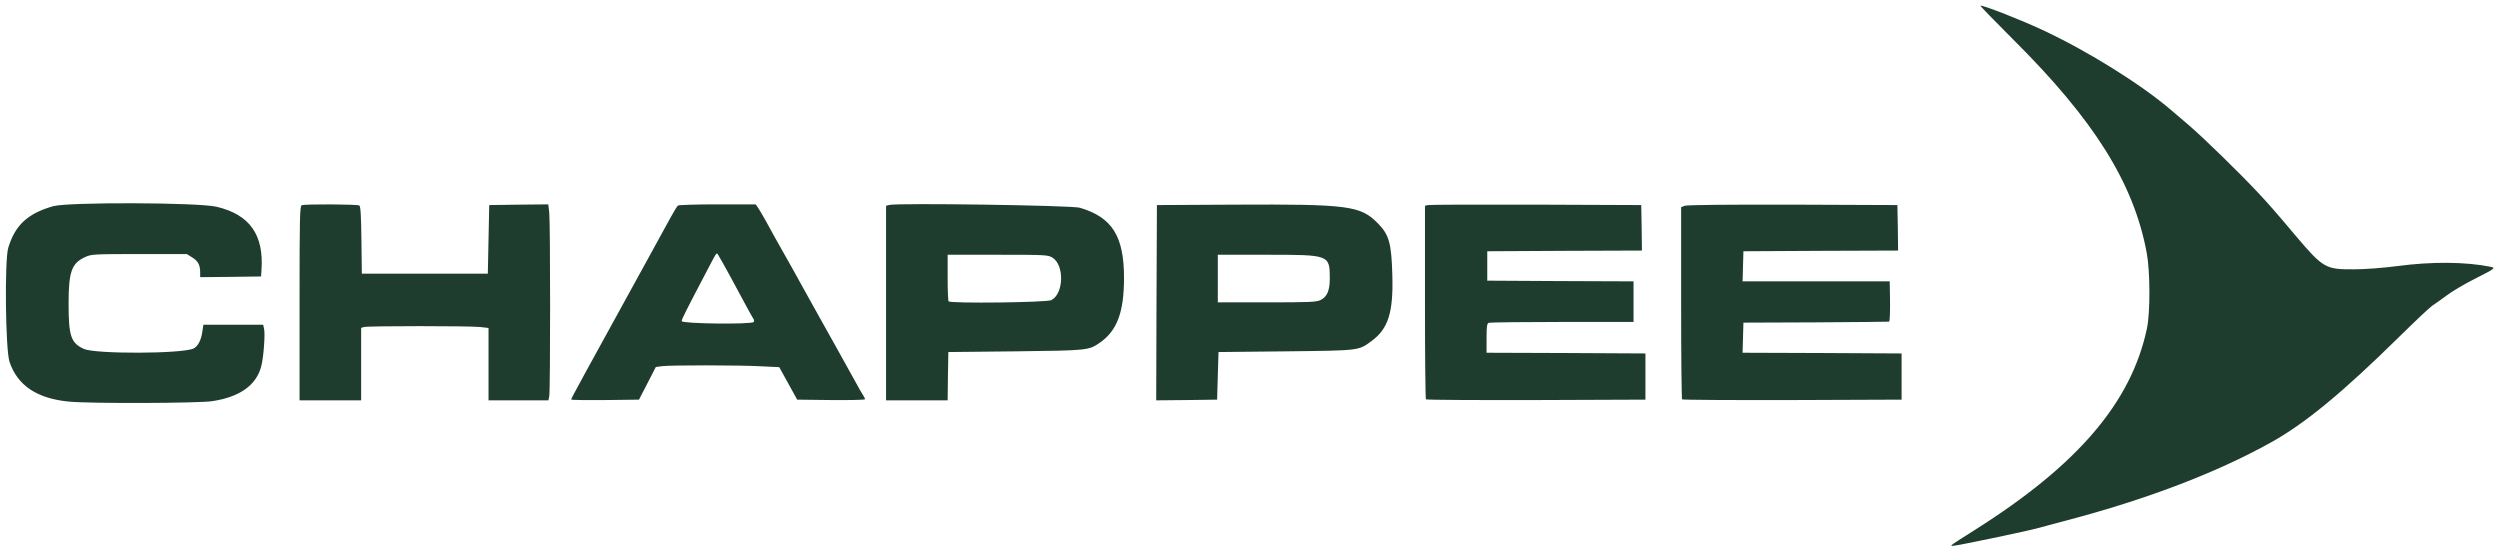
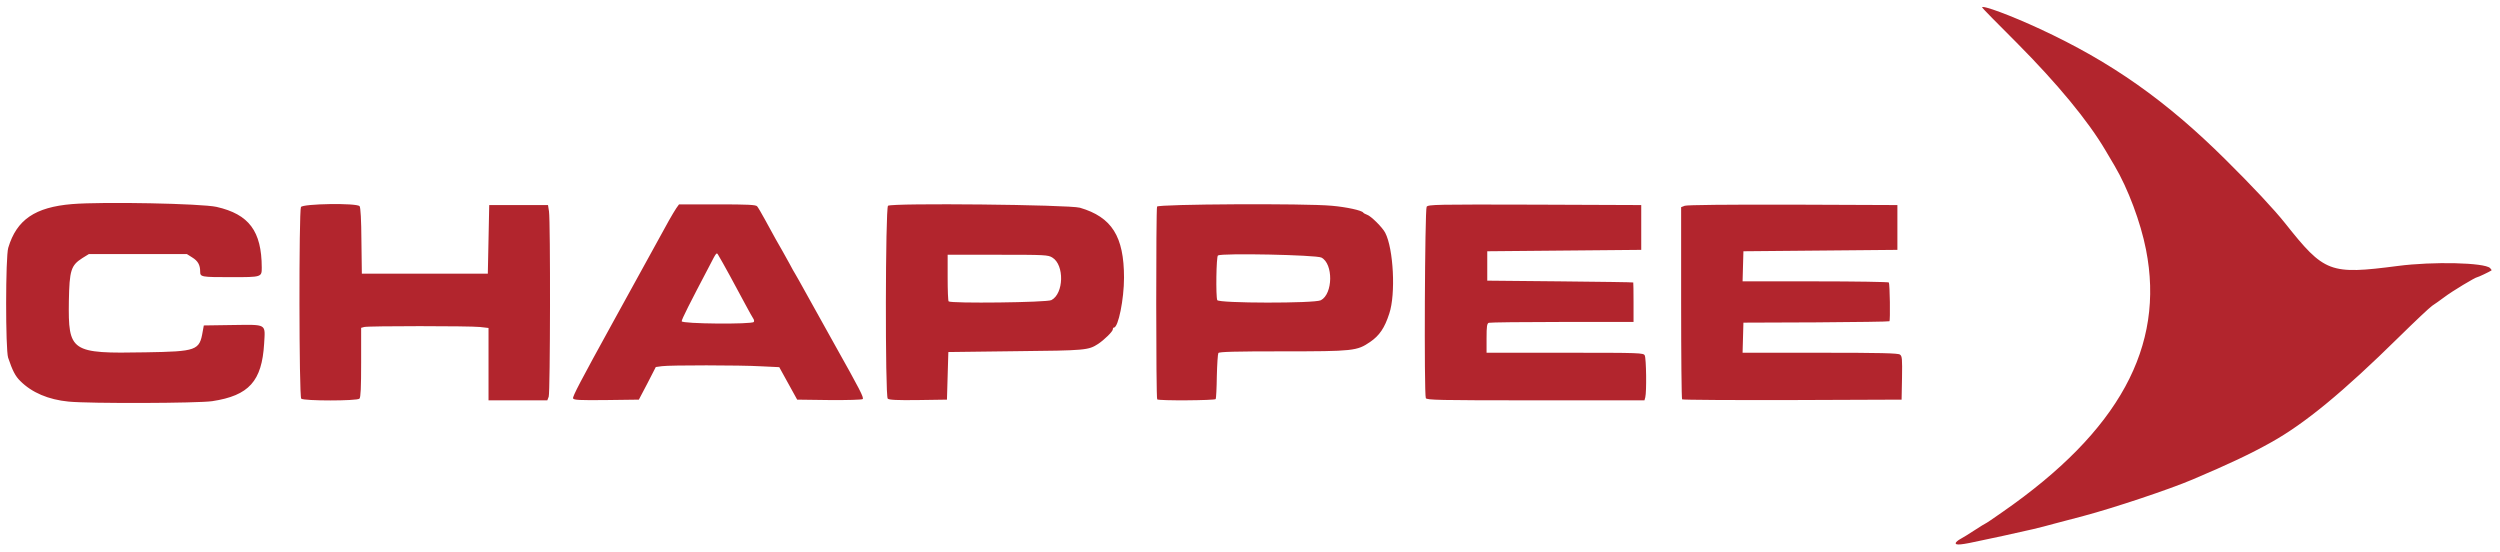
<svg xmlns="http://www.w3.org/2000/svg" viewBox="0 0 1786 394" role="img" aria-label="Chappee">
-   <path fill="#1F3D2E" fill-rule="evenodd" d="M1394.0 389.6C1394.0 389.3 1401.5 384.4 1410.8 378.6C1484.5 332.1 1522.7 287.3 1533.8 234.5C1536.2 222.9 1536.1 193.9 1533.6 180.5C1524.3 130.8 1496.2 85.9 1438.3 28.3C1424.9 14.9 1414.3 4.0 1414.8 4.0C1417.8 4.0 1444.5 14.5 1460.0 21.8C1492.0 36.8 1529.8 60.4 1551.0 78.6C1552.4 79.8 1558.2 84.8 1564.0 89.7C1574.8 99.0 1599.8 123.4 1613.0 137.5C1620.9 145.9 1625.0 150.6 1640.1 168.5C1659.7 191.6 1661.4 192.5 1681.5 192.4C1689.9 192.4 1702.3 191.4 1712.5 190.1C1737.2 186.8 1761.5 187.0 1779.3 190.6C1783.1 191.4 1782.6 191.8 1767.6 199.4C1760.5 203.0 1751.5 208.3 1747.6 211.3C1743.7 214.2 1739.2 217.4 1737.6 218.4C1735.9 219.5 1725.2 229.6 1713.7 240.9C1673.9 280.1 1646.8 302.5 1622.5 316.0C1583.5 337.7 1534.1 356.6 1476.0 371.9C1467.5 374.2 1458.9 376.4 1457.0 377.0C1448.4 379.4 1397.8 390.0 1394.8 390.0C1394.3 390.0 1394.0 389.8 1394.0 389.6ZM49.2 286.9C26.4 284.7 12.5 275.4 6.8 258.5C3.9 249.8 3.2 185.8 5.9 177.0C10.8 160.8 19.8 152.5 38.0 147.3C48.7 144.3 141.5 144.6 154.7 147.7C178.4 153.3 188.6 167.7 186.8 193.0L186.5 197.5L164.8 197.8L143.0 198.0L143.0 194.6C143.0 189.3 141.5 186.5 137.3 183.9L133.5 181.5L99.5 181.5C66.9 181.5 65.3 181.6 60.9 183.6C51.1 188.1 49.0 194.1 49.0 217.0C49.0 240.2 50.7 245.1 60.0 249.3C68.4 253.0 129.9 252.8 138.2 249.0C141.4 247.5 143.8 242.9 144.6 236.6L145.3 232.0L166.6 232.0L188.0 232.0L188.6 234.6C189.6 238.3 188.3 255.5 186.6 261.8C183.0 275.3 171.3 283.6 151.6 286.6C141.4 288.1 64.3 288.4 49.2 286.9ZM214.0 216.6C214.0 154.3 214.2 147.2 215.6 146.6C217.9 145.7 255.3 145.9 256.7 146.8C257.6 147.4 258.0 153.9 258.2 171.5L258.5 195.5L303.5 195.5L348.5 195.5L349.0 171.0L349.5 146.5L370.6 146.2L391.7 146.0L392.4 152.1C393.2 160.1 393.2 278.7 392.4 282.9L391.8 286.0L370.4 286.0L349.0 286.0L349.0 260.1L349.0 234.3L342.9 233.6C335.1 232.8 263.3 232.8 260.2 233.6L258.0 234.2L258.0 260.1L258.0 286.0L236.0 286.0L214.0 286.0L214.0 216.6ZM408.0 285.4C408.0 284.7 419.8 263.1 458.7 192.5C467.5 176.6 476.6 159.9 479.0 155.5C481.4 151.1 483.8 147.2 484.4 146.8C485.0 146.4 497.7 146.0 512.7 146.0L539.9 146.0L541.8 148.8C542.8 150.3 545.2 154.4 547.2 158.0C552.3 167.4 555.8 173.6 560.0 181.0C562.1 184.6 568.6 196.3 574.5 207.0C580.5 217.7 590.4 235.7 596.7 246.8C602.9 258.0 609.7 270.2 611.7 273.8C613.7 277.5 615.9 281.4 616.7 282.5C617.4 283.6 618.0 284.8 618.0 285.2C618.0 285.7 607.1 285.9 593.8 285.8L569.5 285.5L563.1 273.9L556.7 262.3L544.1 261.7C528.1 260.8 478.7 260.8 472.9 261.6L468.5 262.2L462.5 273.9L456.5 285.5L432.2 285.8C418.9 285.9 408.0 285.8 408.0 285.4ZM633.0 216.5L633.0 147.0L635.4 146.4C641.7 144.9 765.4 146.7 771.4 148.4C794.5 155.2 803.0 168.7 803.0 198.5C803.0 223.1 798.0 236.4 785.6 244.9C777.8 250.3 777.1 250.4 725.5 251.0L677.5 251.5L677.2 268.8L677.0 286.0L655.0 286.0L633.0 286.0L633.0 216.5ZM826.2 216.3L826.5 146.5L882.0 146.2C963.6 145.8 972.0 146.9 984.5 159.7C992.5 167.9 994.1 174.0 994.7 197.2C995.4 223.2 991.7 234.9 980.0 243.5C970.4 250.6 971.7 250.4 918.5 251.0L870.5 251.5L870.0 268.5L869.5 285.5L847.7 285.8L826.0 286.0L826.2 216.3ZM1018.7 285.3C1018.3 285.0 1018.0 253.7 1018.0 215.9L1018.0 147.0L1020.2 146.5C1021.5 146.2 1056.2 146.1 1097.5 146.2L1172.5 146.5L1172.8 162.7L1173.0 179.0L1117.8 179.2L1062.5 179.5L1062.5 190.0L1062.5 200.5L1114.8 200.8L1167.0 201.0L1167.0 215.5L1167.0 230.0L1116.1 230.0C1088.1 230.0 1064.5 230.3 1063.6 230.6C1062.3 231.1 1062.0 233.1 1062.0 241.6L1062.0 252.0L1118.8 252.2L1175.5 252.5L1175.5 269.0L1175.5 285.5L1097.4 285.8C1054.5 285.9 1019.0 285.7 1018.7 285.3ZM1201.7 285.3C1201.3 285.0 1201.0 253.9 1201.0 216.3L1201.0 148.0L1203.6 147.0C1205.2 146.4 1233.8 146.1 1280.8 146.2L1355.5 146.5L1355.8 162.7L1356.0 179.0L1300.8 179.2L1245.5 179.5L1245.2 190.2L1244.9 201.0L1297.5 201.0L1350.0 201.0L1350.2 211.8C1350.4 222.4 1350.1 229.2 1349.6 229.8C1349.4 229.9 1325.9 230.1 1297.4 230.3L1245.5 230.5L1245.2 241.2L1244.9 252.0L1301.7 252.2L1358.5 252.5L1358.5 269.0L1358.5 285.5L1280.4 285.8C1237.5 285.9 1202.0 285.7 1201.7 285.3ZM538.5 230.0C538.9 229.4 538.7 228.4 538.2 227.7C537.7 227.0 535.1 222.4 532.5 217.5C525.8 204.9 516.1 187.1 513.3 182.5C511.9 180.1 512.4 179.4 505.8 192.0C489.7 222.7 487.0 228.0 487.0 229.4C487.0 231.3 537.3 231.9 538.5 230.0ZM751.1 214.4C760.0 209.8 760.5 189.3 751.8 184.0C748.7 182.1 746.8 182.0 712.8 182.0L677.0 182.0L677.0 198.3C677.0 207.3 677.3 215.0 677.7 215.3C679.2 216.9 748.0 216.1 751.1 214.4ZM943.3 214.4C948.0 212.2 950.0 207.6 950.0 199.1C950.0 182.0 949.9 182.0 905.0 182.0L870.0 182.0L870.0 199.0L870.0 216.0L905.0 216.0C935.2 216.0 940.4 215.8 943.3 214.4Z" />
+   <path fill="#B2252D" fill-rule="evenodd" d="M1397.2 387.8C1397.4 387.2 1398.9 385.9 1400.6 385.0C1402.2 384.2 1406.8 381.3 1410.8 378.7C1414.8 376.1 1418.2 374.0 1418.4 374.0C1418.7 374.0 1424.2 370.3 1430.7 365.7C1513.8 308.0 1546.8 247.6 1533.1 178.3C1529.3 158.9 1520.3 134.8 1510.7 118.5C1509.1 115.8 1506.2 110.8 1504.2 107.5C1491.8 86.4 1469.8 59.8 1440.8 30.6C1427.1 17.0 1416.0 5.6 1416.0 5.3C1416.0 3.4 1436.5 11.0 1457.4 20.7C1508.3 44.3 1547.4 71.8 1590.0 114.1C1609.1 133.0 1624.8 149.8 1632.5 159.5C1660.6 194.9 1664.3 196.3 1713.0 190.0C1738.3 186.7 1774.9 187.6 1778.9 191.5C1779.7 192.3 1780.2 193.1 1779.9 193.2C1778.2 194.3 1770.4 198.0 1769.8 198.0C1768.5 198.0 1751.7 208.1 1746.2 212.3C1743.1 214.6 1739.2 217.4 1737.6 218.4C1735.9 219.5 1725.2 229.6 1713.7 240.9C1674.2 279.8 1646.6 302.6 1622.5 316.0C1607.7 324.3 1592.2 331.6 1566.5 342.5C1549.6 349.7 1509.9 362.9 1488.5 368.6C1483.5 369.9 1474.3 372.3 1468.0 374.0C1456.0 377.3 1451.2 378.4 1431.5 382.7C1424.9 384.1 1417.9 385.6 1416.0 386.0C1401.2 389.3 1396.6 389.8 1397.2 387.8ZM49.0 286.9C34.6 285.5 22.8 280.5 14.5 272.2C10.9 268.7 8.9 264.7 5.8 255.5C3.9 249.7 3.9 183.4 5.9 177.0C11.9 156.9 25.1 148.0 51.5 145.8C73.5 144.0 143.9 145.4 154.7 147.8C177.9 153.1 186.9 165.1 187.0 191.1C187.0 198.0 187.0 198.0 165.4 198.0C143.7 198.0 143.0 197.9 143.0 194.0C143.0 189.3 141.4 186.4 137.3 183.9L133.5 181.5L98.5 181.5L63.5 181.5L58.8 184.4C50.7 189.6 49.6 193.1 49.2 215.0C48.7 251.4 50.5 252.7 103.9 251.7C140.6 251.1 142.5 250.4 144.8 236.9L145.6 232.5L165.9 232.2C191.1 231.9 189.5 231.0 188.7 245.5C187.1 272.3 177.9 282.6 151.6 286.6C141.3 288.1 64.2 288.4 49.0 286.9ZM215.2 284.8C213.6 283.2 213.5 150.9 215.0 147.9C216.4 145.5 254.8 144.9 256.9 147.3C257.6 148.2 258.1 156.9 258.2 172.1L258.5 195.5L303.5 195.5L348.5 195.5L349.0 171.0L349.5 146.5L370.5 146.5L391.5 146.5L392.2 151.0C393.3 158.3 393.1 280.5 392.0 283.4L391.0 286.0L370.0 286.0L349.0 286.0L349.0 260.1L349.0 234.3L342.9 233.6C335.1 232.8 263.3 232.8 260.2 233.6L258.0 234.2L258.0 258.9C258.0 276.8 257.7 283.9 256.8 284.8C255.1 286.5 216.9 286.5 215.2 284.8ZM409.4 284.6C408.9 283.4 414.7 272.3 438.0 230.0C467.7 176.1 475.1 162.6 477.9 157.5C479.7 154.3 482.1 150.3 483.1 148.8L485.1 146.0L512.4 146.0C534.6 146.0 540.0 146.3 540.9 147.4C541.6 148.2 544.0 152.3 546.4 156.7C552.3 167.6 557.0 176.0 559.1 179.5C560.1 181.2 562.3 185.2 564.1 188.5C565.8 191.8 567.6 194.9 568.0 195.5C568.4 196.1 572.3 203.0 576.7 211.0C581.1 219.0 590.0 234.9 596.4 246.4C614.4 278.5 617.3 284.1 616.3 285.1C615.8 285.6 605.4 285.9 592.5 285.8L569.5 285.5L563.1 273.9L556.7 262.3L544.1 261.7C528.1 260.8 478.7 260.8 472.9 261.6L468.5 262.2L462.5 273.9L456.4 285.5L433.2 285.8C413.8 286.0 409.9 285.8 409.4 284.6ZM634.2 284.8C632.3 282.9 632.5 148.7 634.4 147.0C637.0 144.9 763.8 146.2 771.5 148.4C794.3 155.1 803.0 168.9 803.0 198.4C803.0 213.8 798.9 234.0 795.8 234.0C795.3 234.0 795.0 234.6 795.0 235.3C795.0 236.8 789.0 242.7 784.5 245.7C777.5 250.2 775.9 250.4 725.5 250.9L677.5 251.5L677.0 268.5L676.5 285.5L656.0 285.8C640.8 286.0 635.1 285.7 634.2 284.8ZM826.7 285.3C825.8 284.5 825.8 149.7 826.6 147.6C827.3 145.8 932.4 145.2 951.5 147.0C961.8 147.9 973.0 150.3 973.9 151.9C974.2 152.3 975.4 153.0 976.6 153.4C979.3 154.2 987.7 162.5 989.6 166.3C995.5 177.6 997.2 210.1 992.5 224.0C989.2 234.3 985.4 239.8 978.8 244.3C969.4 250.7 967.0 251.0 916.3 251.0C882.7 251.0 870.9 251.3 870.4 252.2C870.0 252.8 869.5 260.3 869.3 268.8C869.2 277.2 868.8 284.6 868.5 285.1C867.8 286.1 827.7 286.4 826.7 285.3ZM1018.6 284.4C1017.3 281.1 1017.9 149.5 1019.2 147.7C1020.4 146.1 1025.9 146.0 1096.5 146.2L1172.5 146.5L1172.5 162.5L1172.5 178.5L1117.5 179.0L1062.5 179.5L1062.5 190.0L1062.5 200.5L1114.5 201.0C1143.1 201.3 1166.6 201.6 1166.8 201.8C1166.9 201.9 1167.0 208.3 1167.0 216.0L1167.0 230.0L1116.1 230.0C1088.1 230.0 1064.5 230.3 1063.6 230.6C1062.3 231.1 1062.0 233.1 1062.0 241.6L1062.0 252.0L1118.0 252.0C1172.3 252.0 1174.0 252.1 1175.0 253.9C1176.1 256.0 1176.4 279.9 1175.4 283.8L1174.8 286.0L1097.0 286.0C1027.0 286.0 1019.2 285.8 1018.6 284.4ZM1201.7 285.3C1201.3 285.0 1201.0 253.9 1201.0 216.3L1201.0 148.0L1203.6 147.0C1205.2 146.4 1233.8 146.1 1280.8 146.2L1355.5 146.5L1355.5 162.5L1355.5 178.5L1300.5 179.0L1245.5 179.5L1245.2 190.2L1244.9 201.0L1296.9 201.0C1325.5 201.0 1349.1 201.4 1349.4 201.8C1350.1 203.0 1350.5 228.9 1349.8 229.5C1349.5 229.8 1325.9 230.1 1297.4 230.3L1245.5 230.5L1245.2 241.2L1244.9 252.0L1300.3 252.0C1343.1 252.0 1356.0 252.3 1357.3 253.3C1358.9 254.4 1359.0 256.3 1358.8 270.0L1358.5 285.5L1280.4 285.8C1237.5 285.9 1202.0 285.7 1201.7 285.3ZM538.5 230.0C538.9 229.4 538.7 228.4 538.2 227.7C537.7 227.0 535.1 222.4 532.5 217.5C525.8 204.9 516.1 187.1 513.3 182.5C511.9 180.1 512.1 179.7 506.8 190.0C492.6 217.0 487.0 228.1 487.0 229.5C487.0 231.4 537.4 231.8 538.5 230.0ZM751.1 214.4C760.0 209.8 760.5 189.3 751.8 184.0C748.7 182.1 746.8 182.0 712.8 182.0L677.0 182.0L677.0 198.3C677.0 207.3 677.3 215.0 677.7 215.3C679.2 216.9 748.0 216.1 751.1 214.4ZM943.6 214.5C952.3 210.0 952.6 188.4 944.0 184.0C940.2 182.1 873.0 180.7 870.1 182.5C868.9 183.2 868.5 211.6 869.6 214.4C870.5 216.7 939.2 216.8 943.6 214.5Z" />
</svg>
